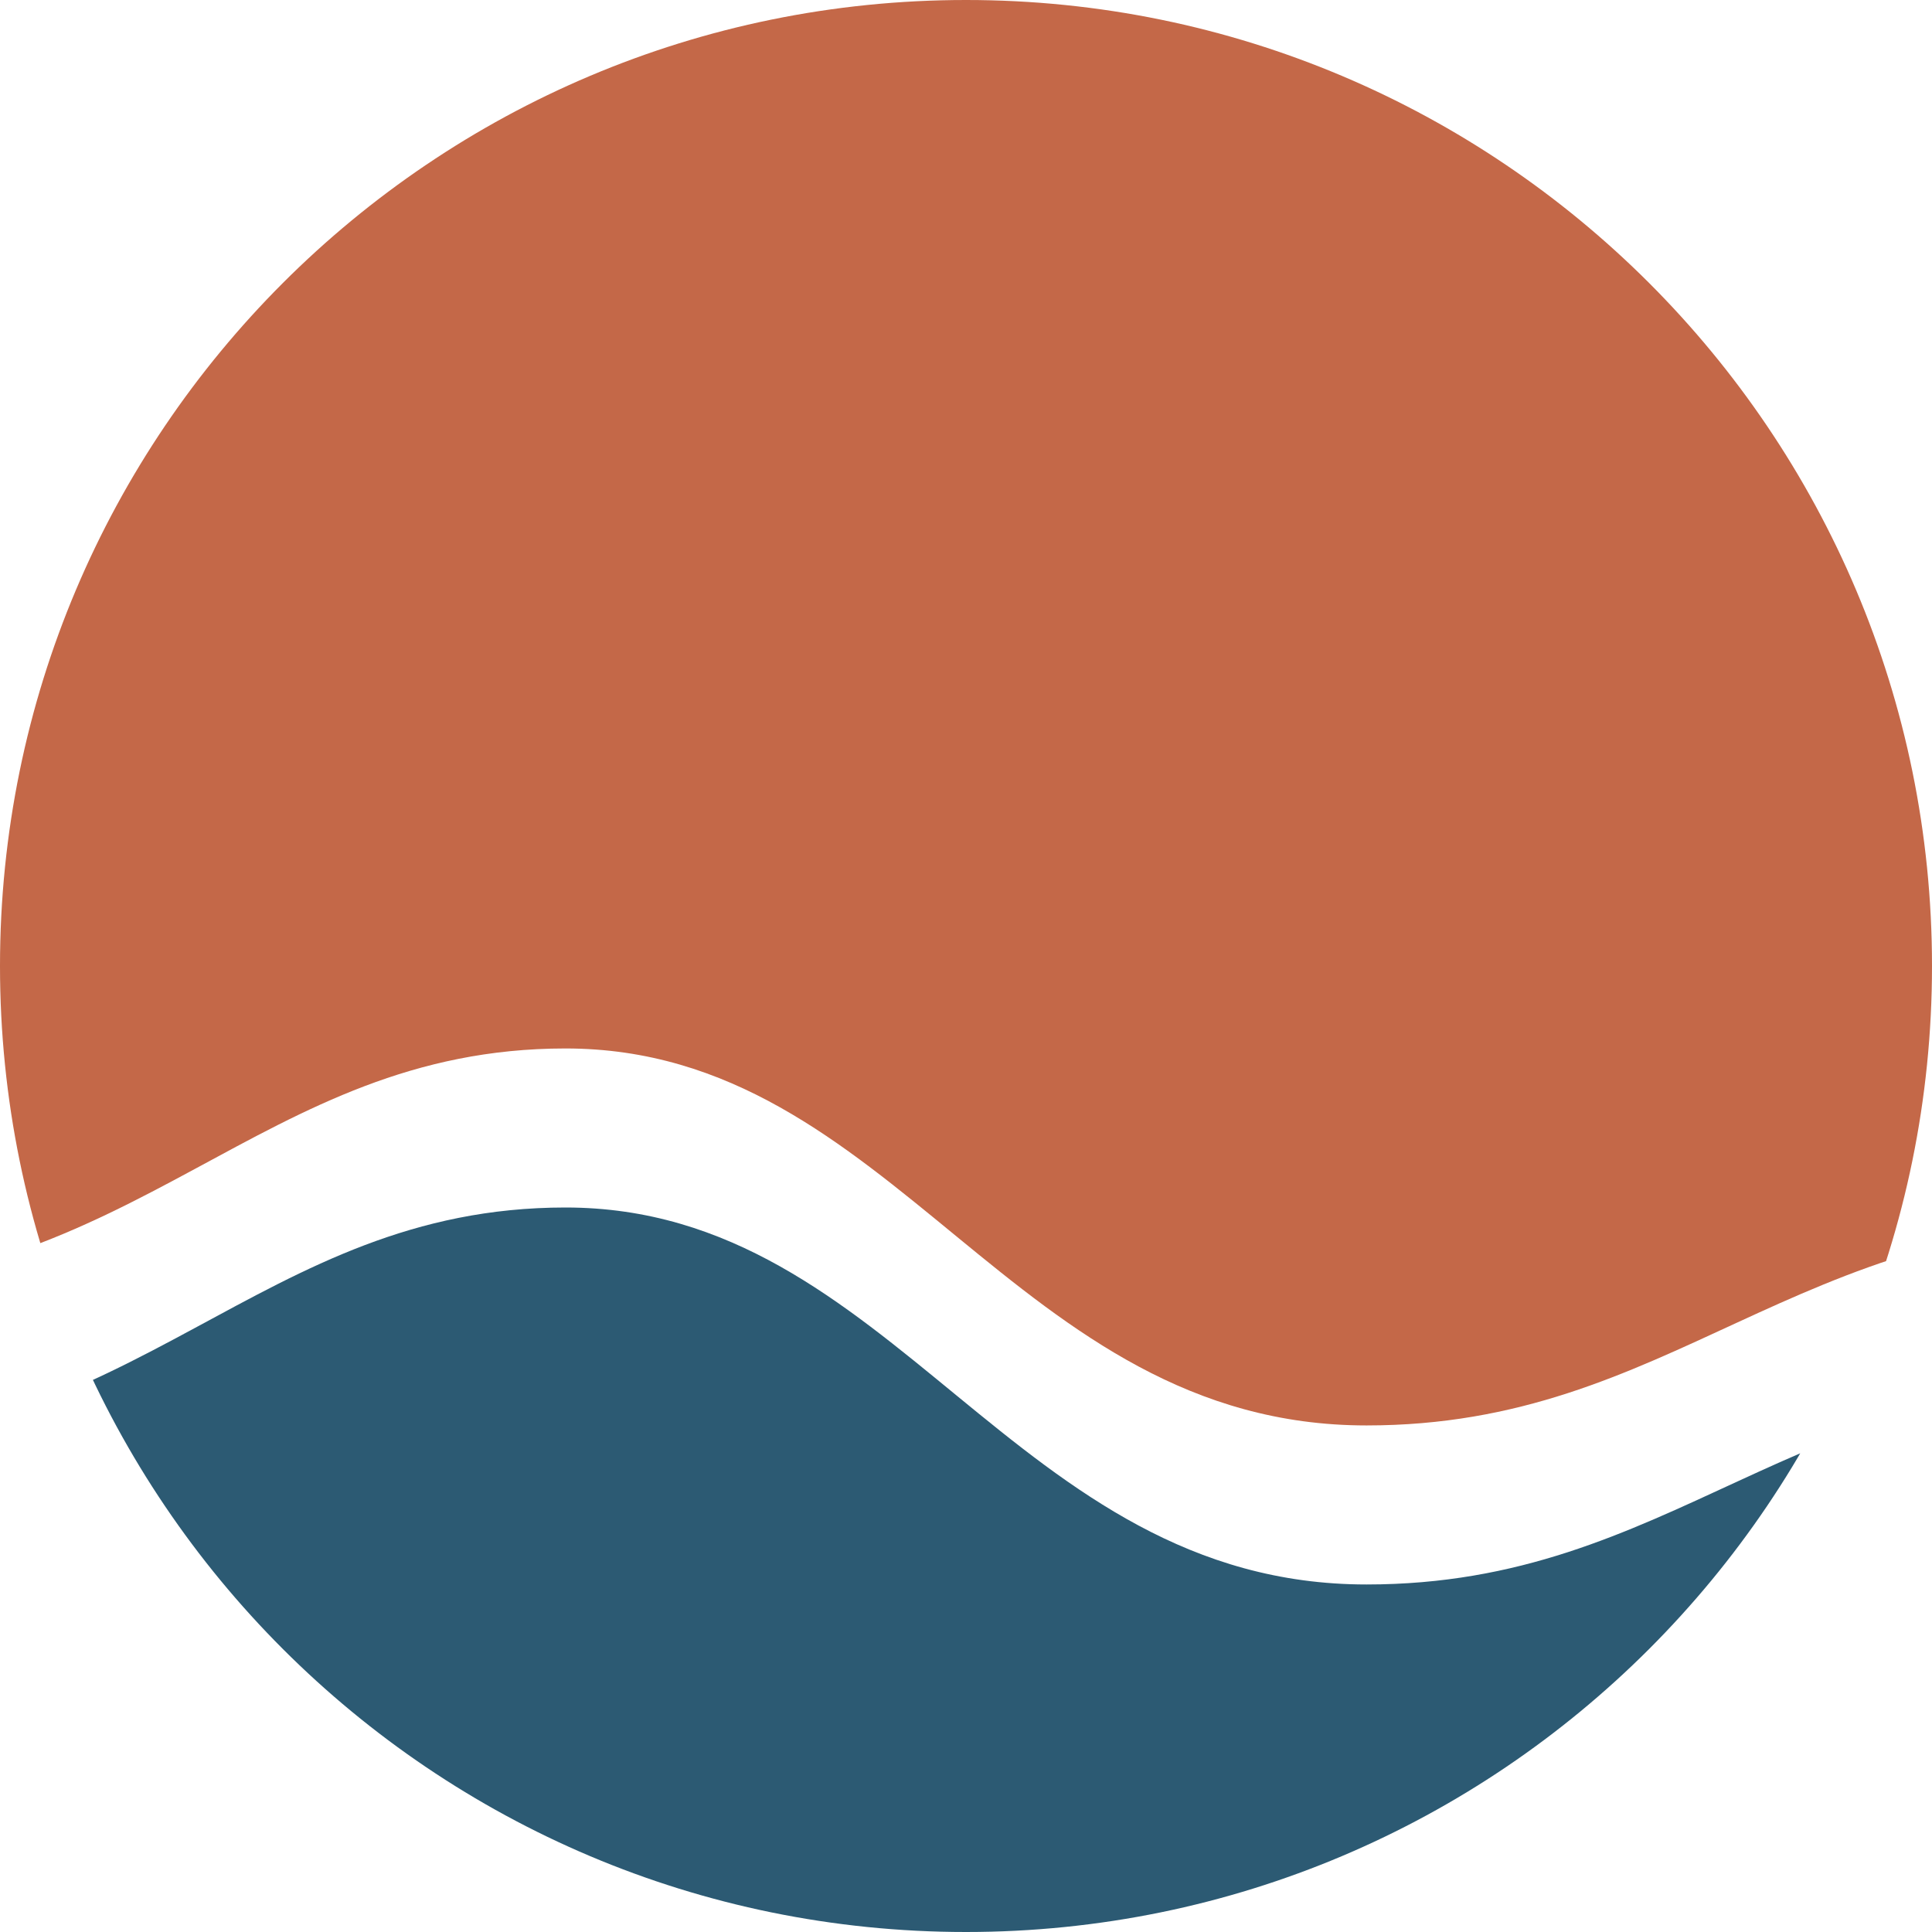
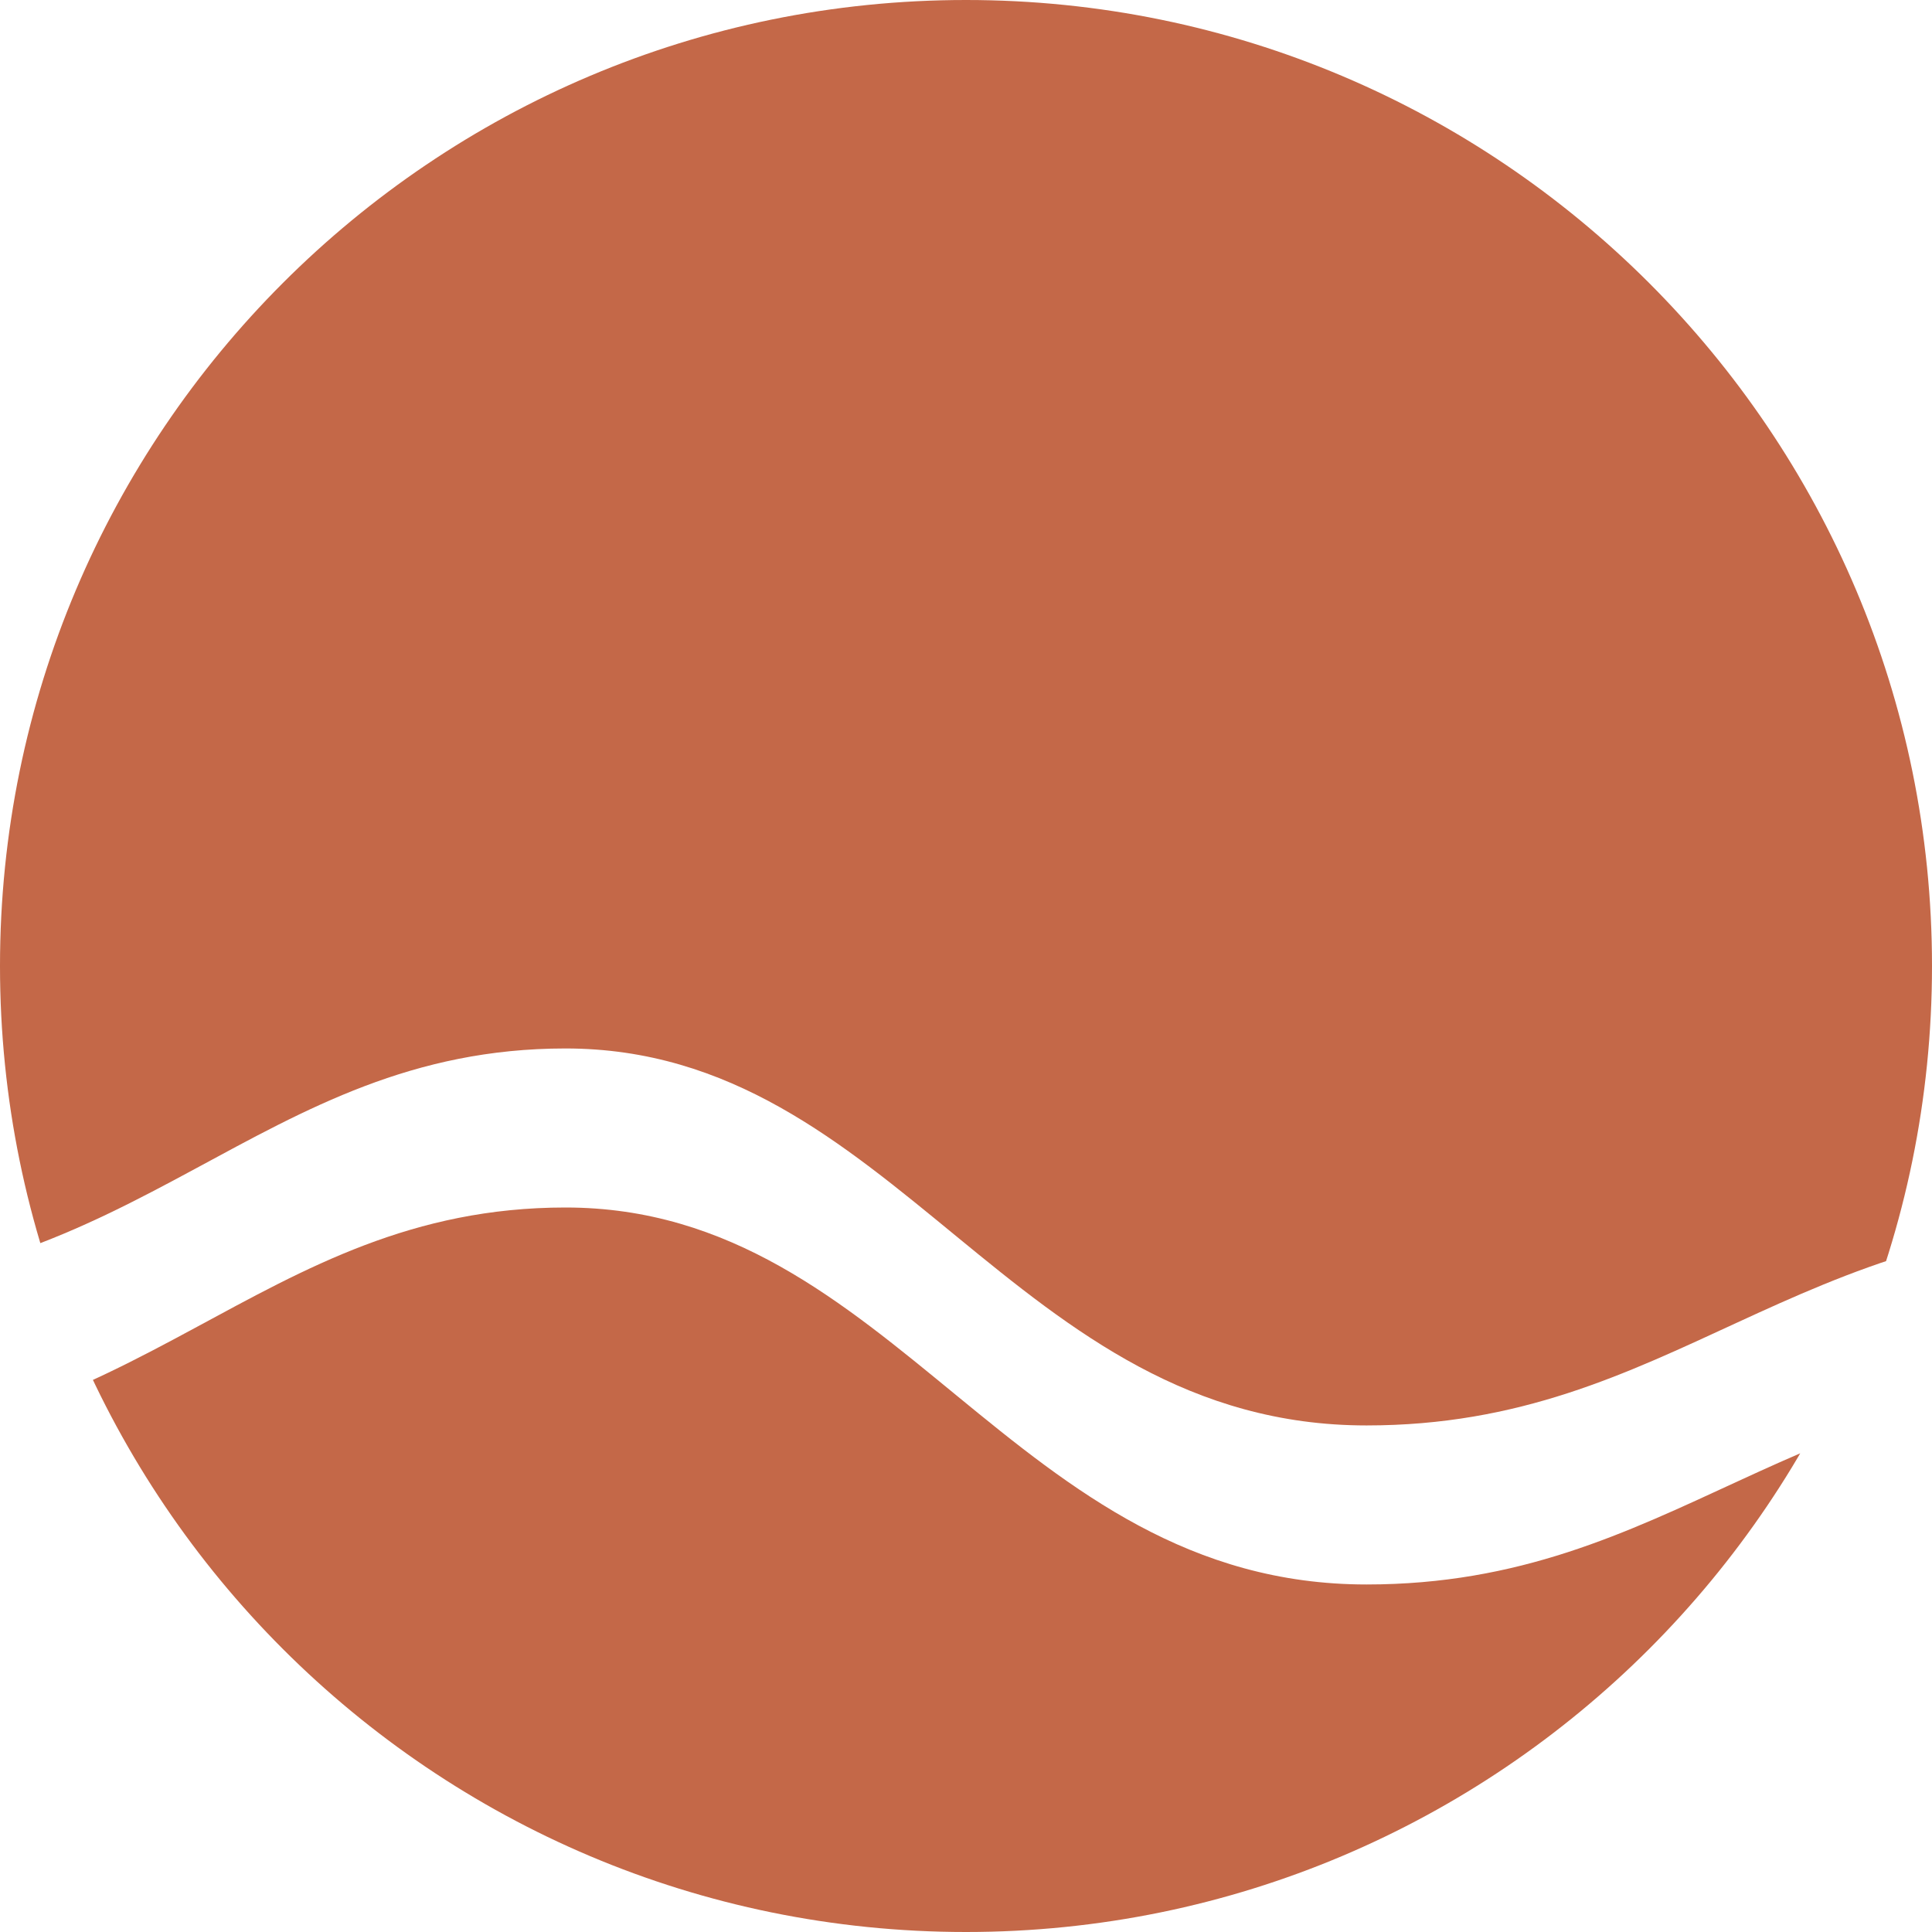
<svg xmlns="http://www.w3.org/2000/svg" viewBox="18 18 164 164">
  <g>
    <clipPath id="s">
      <circle cx="100" cy="100" r="82" />
    </clipPath>
-     <g clip-path="url(#s)">
-       <path fill="#C46848" d="M0,0H200V121.5C170,121.5 160,139 134,139C104,139 94,107 66,107C40,107 30,127.5 0,127.5Z" />
-       <path fill="#2C5A73" d="M0,200V141C30,141 40,120.5 66,120.5C94,120.5 104,152.5 134,152.5C160,152.5 170,135 200,135V200Z" />
+     <g clip-path="url(#s)" fill="#C46848">
+       <path d="M0,0H200V121.5C170,121.5 160,139 134,139C104,139 94,107 66,107C40,107 30,127.5 0,127.5Z" />
+       <path d="M0,200V141C30,141 40,120.5 66,120.5C94,120.5 104,152.5 134,152.5C160,152.5 170,135 200,135V200Z" />
    </g>
  </g>
</svg>
